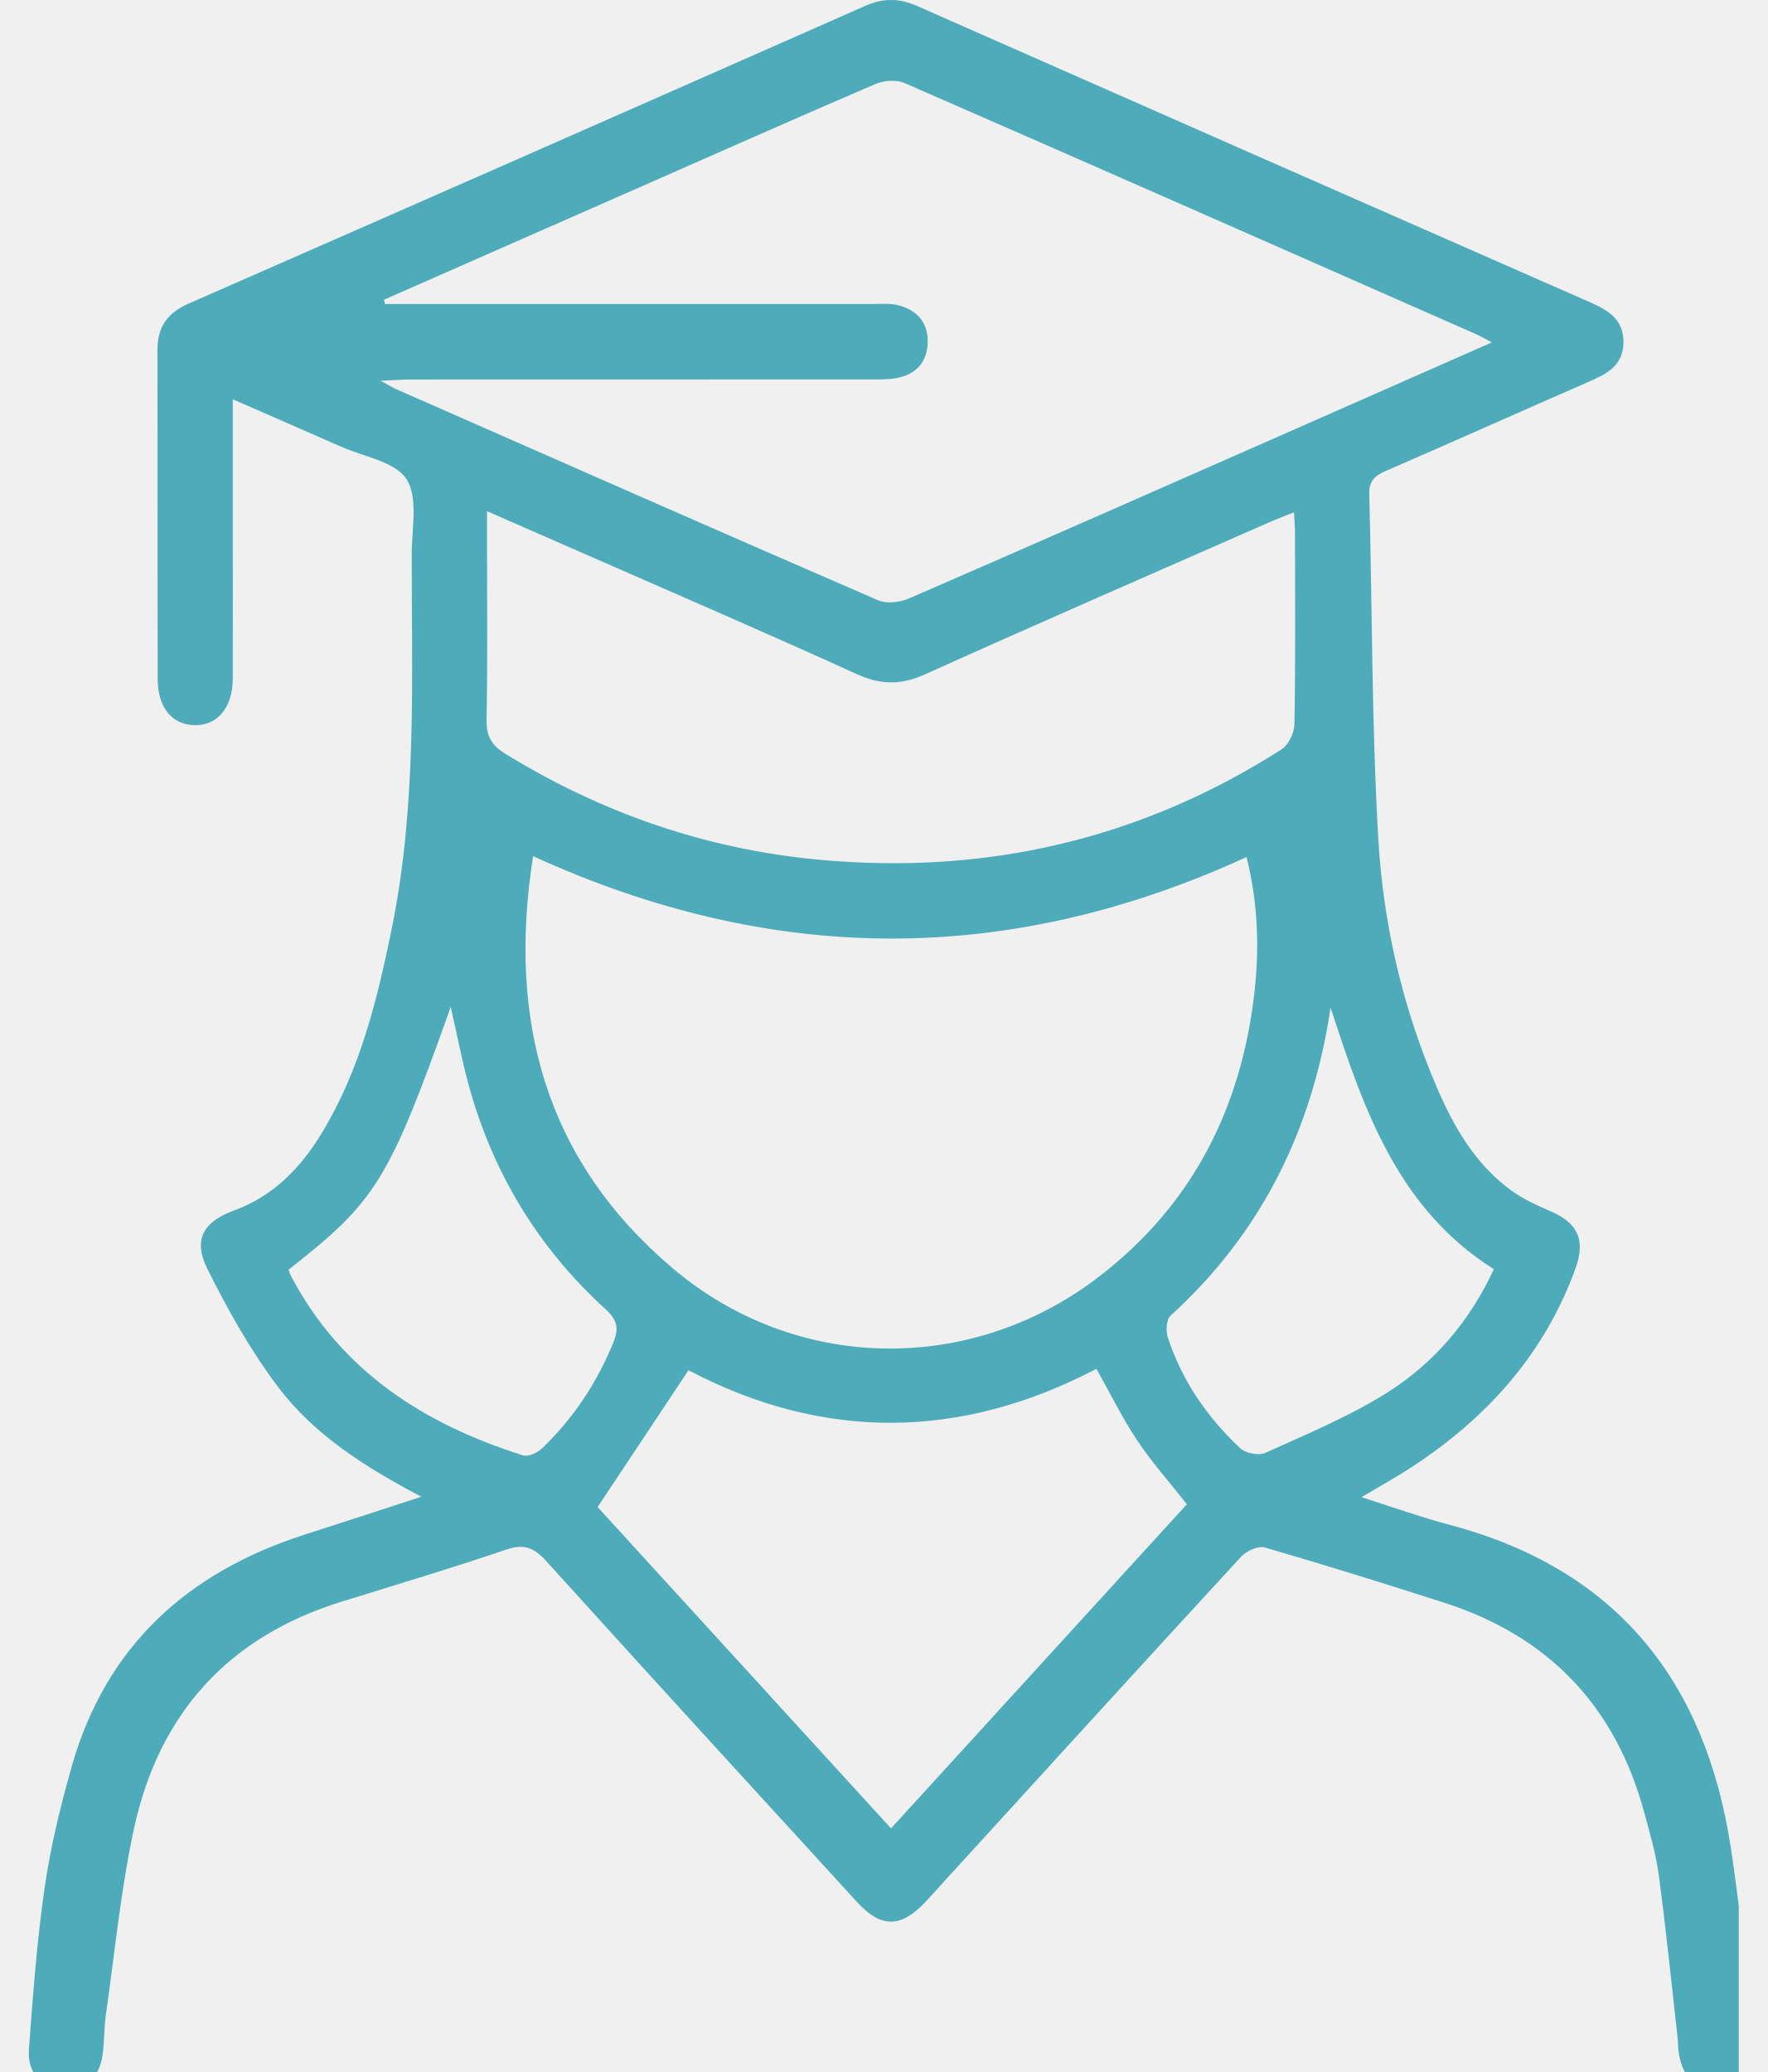
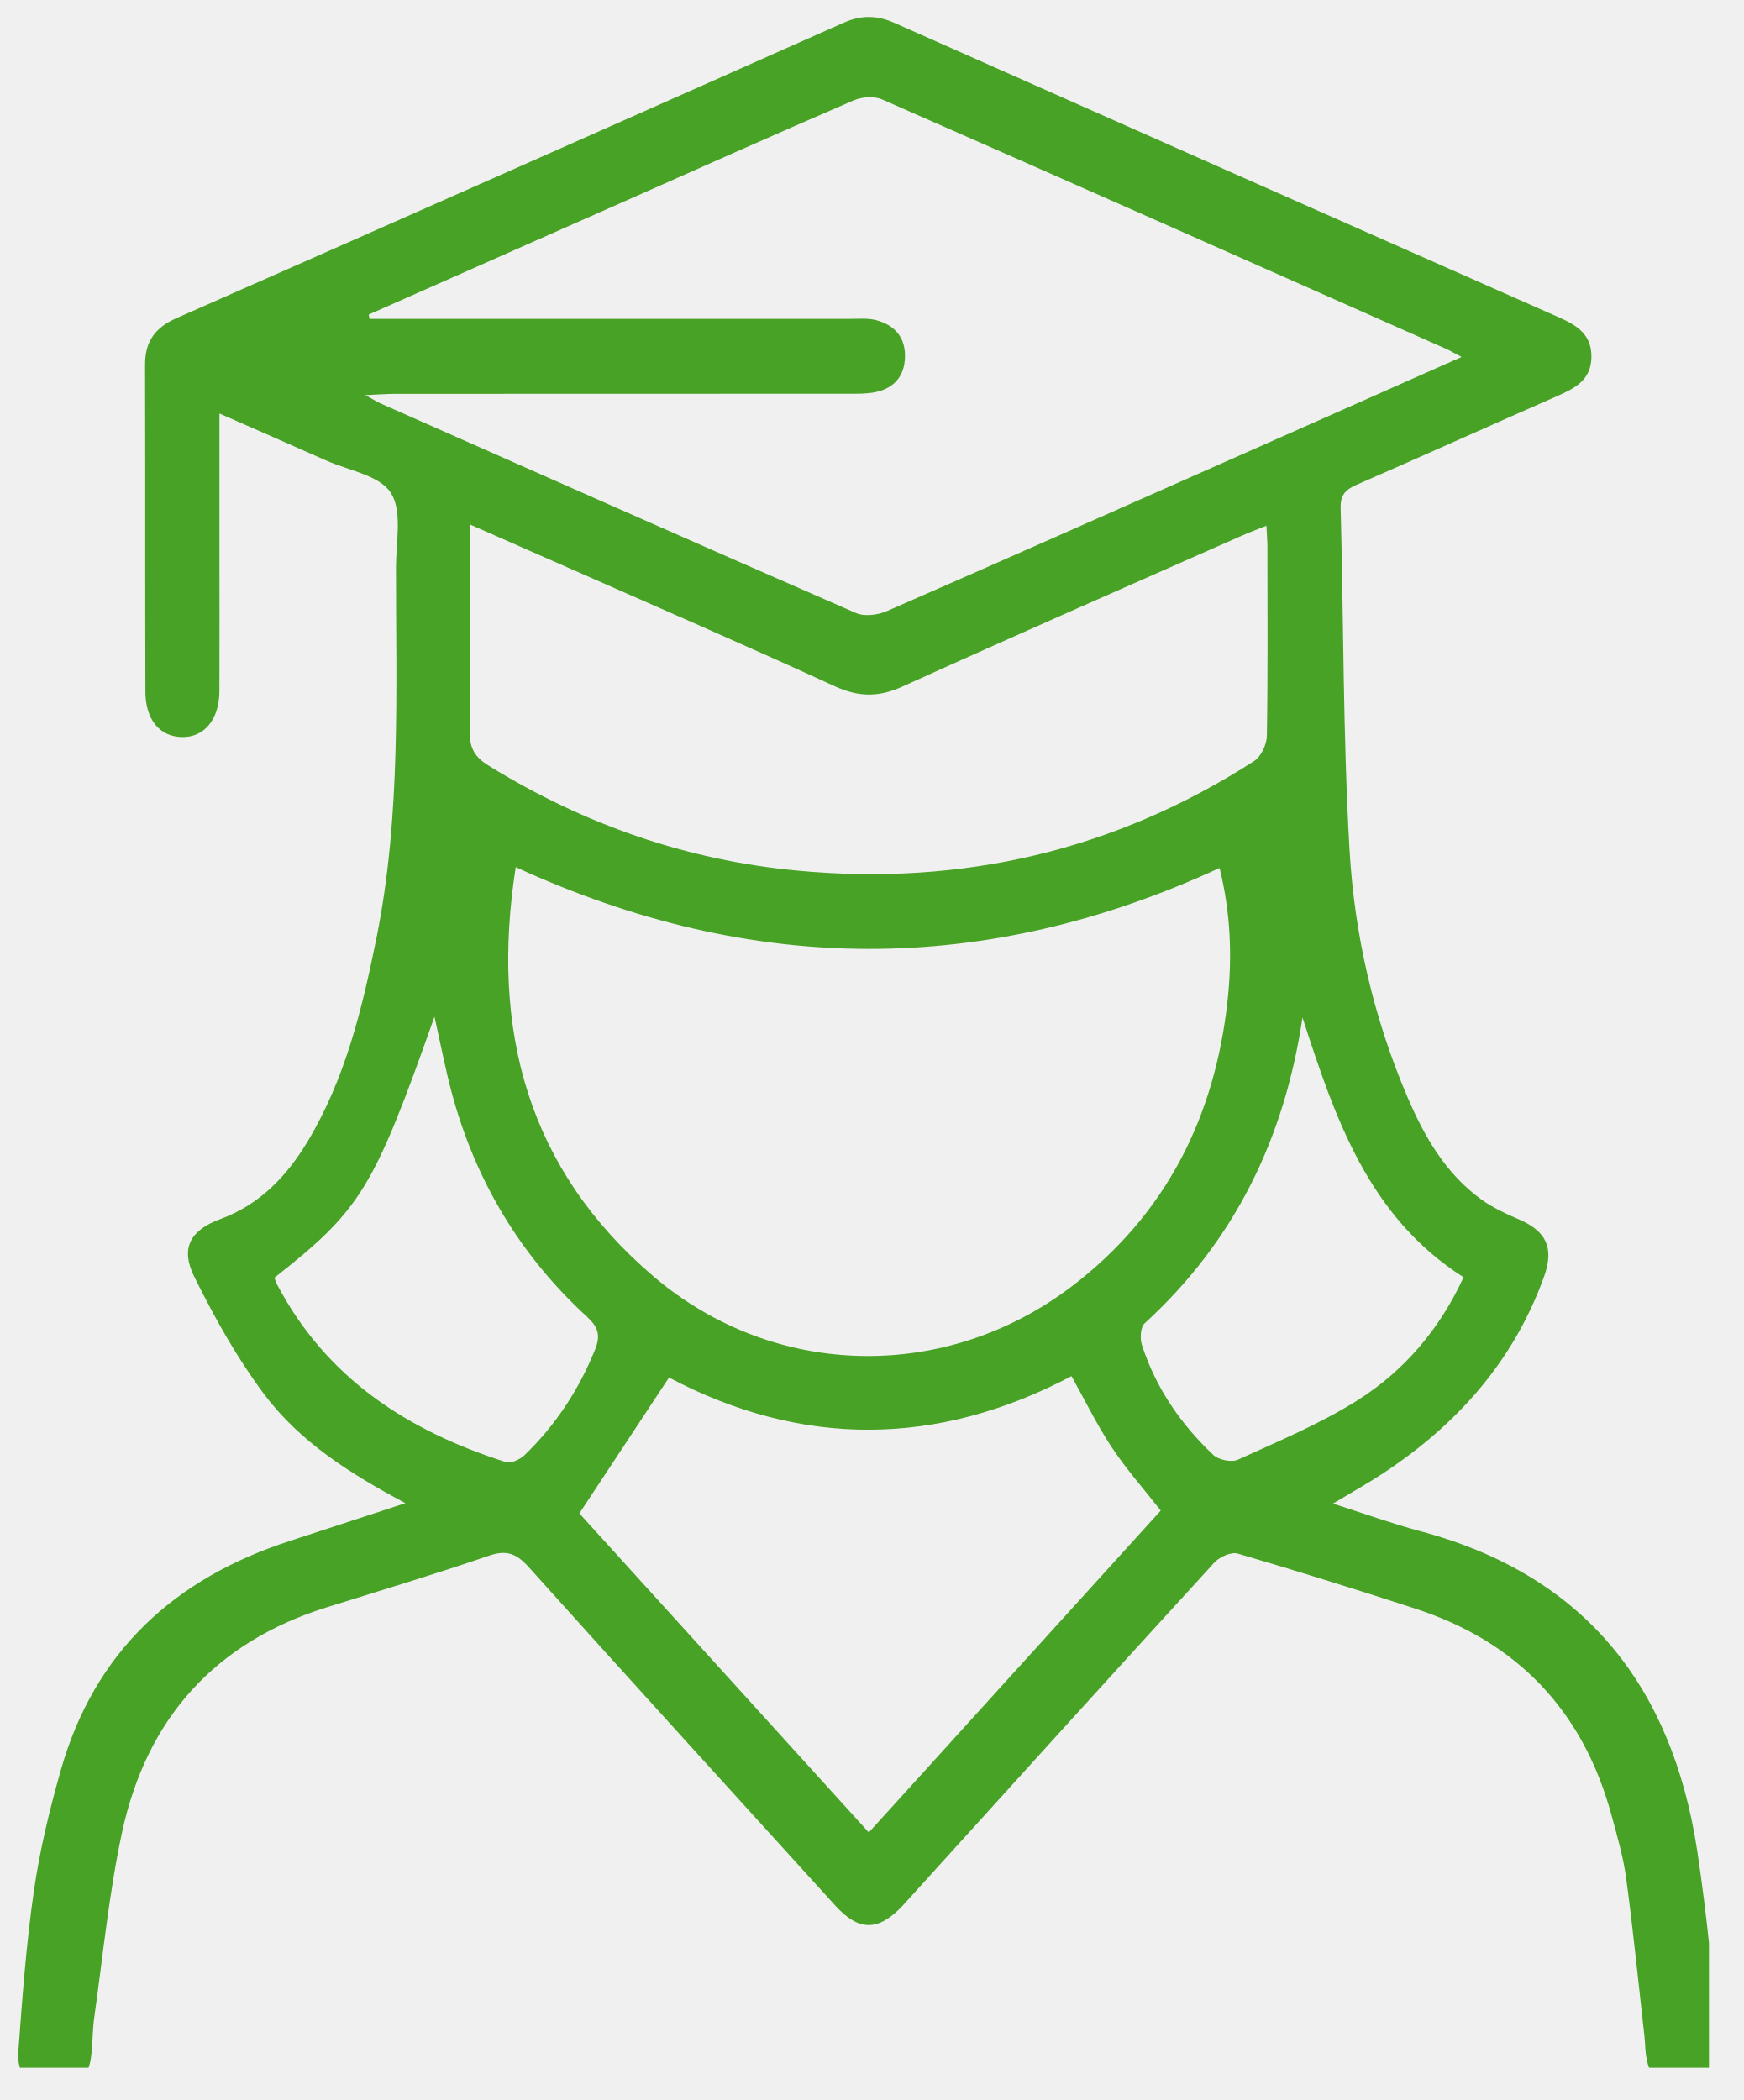
- <svg xmlns="http://www.w3.org/2000/svg" width="58" height="68" viewBox="0 0 58 68" fill="none">
-   <g clip-path="url(#clip0_363_1495)">
-     <path d="M44.675 49.134C45.697 49.459 46.623 49.792 47.571 50.044C53.032 51.487 55.955 55.156 56.792 60.605C57.127 62.785 57.324 64.988 57.535 67.184C57.615 67.997 57.124 68.533 56.42 68.583C55.696 68.634 55.212 68.199 55.091 67.38C55.062 67.183 55.063 66.983 55.042 66.786C54.844 65.036 54.668 63.283 54.433 61.539C54.338 60.829 54.133 60.133 53.944 59.439C52.998 55.985 50.811 53.701 47.405 52.603C45.447 51.973 43.483 51.36 41.508 50.787C41.29 50.724 40.901 50.899 40.729 51.087C37.449 54.65 34.188 58.231 30.924 61.81C30.74 62.011 30.559 62.218 30.372 62.416C29.56 63.277 28.915 63.287 28.118 62.416C24.715 58.696 21.311 54.977 17.93 51.237C17.531 50.797 17.204 50.653 16.61 50.855C14.828 51.463 13.022 52.002 11.223 52.56C7.491 53.713 5.212 56.24 4.396 60.015C3.963 62.021 3.766 64.079 3.476 66.114C3.413 66.555 3.427 67.007 3.364 67.449C3.256 68.216 2.76 68.633 2.061 68.584C1.379 68.537 0.89 68.029 0.949 67.263C1.081 65.481 1.211 63.696 1.468 61.931C1.663 60.586 1.989 59.252 2.363 57.944C3.488 54.009 6.162 51.598 9.991 50.366C11.232 49.967 12.474 49.562 13.825 49.121C11.98 48.146 10.303 47.088 9.112 45.501C8.213 44.304 7.467 42.974 6.799 41.631C6.328 40.684 6.677 40.092 7.676 39.728C8.984 39.251 9.876 38.315 10.573 37.164C11.826 35.092 12.387 32.781 12.863 30.439C13.685 26.387 13.508 22.282 13.511 18.188C13.511 17.351 13.73 16.335 13.34 15.727C12.967 15.148 11.935 14.989 11.189 14.658C10.039 14.149 8.884 13.65 7.639 13.105C7.639 14.671 7.639 16.129 7.639 17.588C7.639 19.152 7.644 20.718 7.638 22.282C7.634 23.223 7.128 23.821 6.377 23.8C5.646 23.779 5.178 23.223 5.175 22.295C5.166 18.694 5.175 15.092 5.166 11.491C5.164 10.725 5.496 10.267 6.206 9.956C13.604 6.714 21.003 3.458 28.397 0.191C28.994 -0.072 29.519 -0.059 30.106 0.201C37.455 3.447 44.809 6.684 52.164 9.914C52.765 10.178 53.28 10.472 53.275 11.231C53.269 11.996 52.731 12.27 52.136 12.529C49.909 13.5 47.692 14.495 45.463 15.461C45.102 15.618 44.922 15.793 44.933 16.222C45.033 19.994 45.01 23.771 45.23 27.535C45.392 30.338 46.031 33.084 47.15 35.685C47.713 36.996 48.421 38.225 49.609 39.081C49.987 39.352 50.422 39.554 50.853 39.738C51.764 40.125 52.046 40.673 51.699 41.631C50.688 44.424 48.811 46.517 46.357 48.127C45.841 48.465 45.3 48.764 44.68 49.134H44.675ZM12.603 9.835L12.634 9.977C12.906 9.977 13.179 9.977 13.45 9.977C18.517 9.977 23.583 9.977 28.649 9.977C28.921 9.977 29.205 9.951 29.465 10.015C30.085 10.172 30.46 10.576 30.442 11.242C30.426 11.867 30.082 12.265 29.476 12.396C29.189 12.457 28.884 12.452 28.587 12.452C23.546 12.455 18.504 12.454 13.463 12.455C13.209 12.455 12.956 12.476 12.49 12.497C12.8 12.665 12.898 12.728 13.005 12.774C18.27 15.09 23.533 17.411 28.81 19.699C29.095 19.823 29.539 19.767 29.84 19.636C34.093 17.79 38.334 15.916 42.578 14.049C44.678 13.124 46.776 12.197 48.956 11.236C48.711 11.109 48.563 11.022 48.408 10.954C42.169 8.204 35.931 5.452 29.682 2.725C29.415 2.609 29.003 2.639 28.726 2.758C26.105 3.882 23.501 5.042 20.89 6.19C18.128 7.406 15.365 8.619 12.603 9.835ZM17.494 28.099C16.643 33.508 17.913 38.097 22.076 41.624C26.091 45.025 31.796 45.129 35.992 41.953C39.111 39.593 40.751 36.364 41.172 32.505C41.33 31.052 41.274 29.604 40.906 28.127C33.103 31.707 25.356 31.689 17.496 28.099H17.494ZM15.981 16.775C15.981 17.12 15.981 17.361 15.981 17.599C15.981 19.61 16.004 21.623 15.967 23.632C15.957 24.181 16.148 24.473 16.597 24.748C19.758 26.687 23.174 27.87 26.865 28.214C32.333 28.723 37.416 27.559 42.056 24.592C42.285 24.445 42.474 24.05 42.478 23.766C42.514 21.681 42.498 19.594 42.496 17.509C42.496 17.299 42.477 17.088 42.464 16.814C42.141 16.943 41.89 17.035 41.646 17.143C37.881 18.799 34.106 20.439 30.356 22.131C29.56 22.491 28.894 22.479 28.102 22.118C25.193 20.791 22.256 19.527 19.328 18.241C18.245 17.766 17.16 17.293 15.981 16.777V16.775ZM35.98 44.922C31.505 47.27 26.989 47.283 22.593 44.969C21.598 46.467 20.619 47.943 19.611 49.459C22.761 52.91 25.972 56.427 29.239 60.005C32.511 56.42 35.734 52.889 38.948 49.367C38.376 48.639 37.795 47.989 37.318 47.273C36.826 46.535 36.433 45.728 35.98 44.922ZM14.793 33.04C12.758 38.754 12.347 39.415 9.468 41.669C9.494 41.737 9.513 41.81 9.547 41.874C11.19 44.996 13.909 46.735 17.165 47.764C17.336 47.817 17.639 47.676 17.789 47.533C18.823 46.54 19.597 45.37 20.136 44.037C20.319 43.581 20.244 43.305 19.865 42.96C17.644 40.937 16.151 38.456 15.365 35.556C15.156 34.779 15.004 33.985 14.791 33.042L14.793 33.04ZM49.021 41.653C45.846 39.647 44.743 36.374 43.664 33.069C43.067 37.069 41.4 40.462 38.411 43.179C38.274 43.303 38.253 43.677 38.321 43.889C38.784 45.311 39.616 46.511 40.695 47.527C40.872 47.693 41.304 47.78 41.519 47.683C42.867 47.07 44.254 46.499 45.502 45.716C47.053 44.742 48.232 43.361 49.021 41.653Z" fill="#4EABBA" />
+ <svg xmlns="http://www.w3.org/2000/svg" width="44" height="53" viewBox="0 0 44 53" fill="none">
+   <g clip-path="url(#clip0_1091_1024)">
+     <path d="M33.636 37.947C34.412 38.195 35.114 38.449 35.834 38.642C39.977 39.744 42.195 42.545 42.83 46.706C43.084 48.37 43.233 50.053 43.394 51.73C43.454 52.35 43.082 52.759 42.547 52.797C41.998 52.837 41.631 52.504 41.539 51.879C41.517 51.728 41.518 51.576 41.502 51.425C41.352 50.09 41.218 48.751 41.04 47.419C40.968 46.877 40.812 46.345 40.669 45.816C39.951 43.178 38.292 41.434 35.708 40.596C34.222 40.114 32.732 39.646 31.234 39.209C31.068 39.161 30.773 39.294 30.643 39.438C28.154 42.158 25.68 44.893 23.204 47.626C23.064 47.779 22.927 47.937 22.785 48.089C22.169 48.746 21.679 48.754 21.075 48.089C18.494 45.248 15.911 42.408 13.345 39.553C13.043 39.217 12.794 39.107 12.344 39.261C10.992 39.725 9.622 40.136 8.257 40.562C5.426 41.443 3.697 43.372 3.078 46.255C2.749 47.787 2.599 49.358 2.379 50.912C2.331 51.249 2.342 51.594 2.295 51.932C2.213 52.518 1.836 52.836 1.306 52.798C0.789 52.763 0.418 52.375 0.462 51.79C0.562 50.429 0.661 49.066 0.856 47.718C1.004 46.691 1.251 45.673 1.535 44.674C2.389 41.669 4.417 39.829 7.322 38.888C8.264 38.582 9.206 38.273 10.231 37.937C8.832 37.192 7.559 36.385 6.655 35.173C5.974 34.259 5.407 33.243 4.901 32.218C4.543 31.495 4.808 31.043 5.566 30.765C6.558 30.4 7.235 29.686 7.764 28.807C8.714 27.224 9.14 25.46 9.501 23.672C10.125 20.577 9.99 17.444 9.993 14.317C9.993 13.678 10.159 12.902 9.863 12.438C9.58 11.996 8.797 11.874 8.231 11.622C7.359 11.233 6.483 10.852 5.538 10.436C5.538 11.632 5.538 12.745 5.538 13.859C5.538 15.054 5.542 16.249 5.537 17.444C5.534 18.162 5.15 18.618 4.58 18.602C4.026 18.586 3.671 18.162 3.669 17.453C3.661 14.704 3.669 11.953 3.661 9.203C3.66 8.618 3.912 8.269 4.45 8.031C10.064 5.556 15.677 3.07 21.287 0.575C21.739 0.374 22.138 0.384 22.584 0.583C28.159 3.061 33.738 5.533 39.318 7.999C39.775 8.201 40.165 8.425 40.161 9.005C40.156 9.589 39.749 9.798 39.297 9.996C37.608 10.738 35.926 11.497 34.235 12.235C33.961 12.354 33.824 12.489 33.832 12.816C33.908 15.696 33.891 18.58 34.057 21.454C34.181 23.594 34.665 25.691 35.514 27.677C35.941 28.679 36.479 29.617 37.38 30.271C37.667 30.478 37.997 30.631 38.324 30.772C39.015 31.067 39.229 31.486 38.966 32.218C38.199 34.35 36.775 35.949 34.913 37.177C34.521 37.436 34.111 37.664 33.64 37.947H33.636ZM9.304 7.939L9.327 8.047C9.534 8.047 9.741 8.047 9.946 8.047C13.79 8.047 17.635 8.047 21.477 8.047C21.684 8.047 21.9 8.027 22.097 8.077C22.568 8.196 22.852 8.505 22.838 9.014C22.826 9.49 22.565 9.794 22.105 9.894C21.887 9.941 21.656 9.937 21.431 9.937C17.607 9.94 13.781 9.938 9.956 9.94C9.764 9.94 9.572 9.956 9.218 9.972C9.453 10.1 9.528 10.148 9.609 10.184C13.603 11.952 17.597 13.724 21.6 15.471C21.817 15.566 22.153 15.523 22.382 15.423C25.608 14.013 28.826 12.582 32.046 11.156C33.639 10.451 35.231 9.743 36.885 9.009C36.699 8.912 36.586 8.845 36.469 8.793C31.735 6.694 27.003 4.592 22.262 2.51C22.059 2.421 21.747 2.444 21.536 2.536C19.548 3.394 17.572 4.279 15.591 5.156C13.496 6.084 11.4 7.01 9.304 7.939ZM13.015 21.885C12.369 26.015 13.333 29.52 16.491 32.213C19.537 34.809 23.866 34.888 27.049 32.464C29.416 30.661 30.66 28.196 30.979 25.249C31.099 24.14 31.056 23.034 30.777 21.906C24.857 24.64 18.979 24.626 13.016 21.885H13.015ZM11.867 13.239C11.867 13.502 11.867 13.685 11.867 13.868C11.867 15.403 11.884 16.94 11.856 18.474C11.849 18.893 11.993 19.116 12.335 19.326C14.732 20.806 17.324 21.71 20.124 21.973C24.273 22.362 28.13 21.473 31.649 19.207C31.823 19.095 31.966 18.793 31.97 18.576C31.997 16.984 31.985 15.391 31.984 13.799C31.984 13.639 31.969 13.477 31.959 13.268C31.714 13.367 31.523 13.437 31.339 13.519C28.482 14.784 25.618 16.036 22.773 17.328C22.169 17.602 21.663 17.594 21.063 17.318C18.856 16.305 16.628 15.339 14.406 14.358C13.585 13.995 12.761 13.634 11.867 13.24V13.239ZM27.04 34.731C23.644 36.524 20.219 36.533 16.883 34.766C16.128 35.91 15.386 37.037 14.621 38.195C17.011 40.83 19.447 43.515 21.925 46.248C24.408 43.51 26.854 40.814 29.292 38.124C28.858 37.569 28.417 37.073 28.055 36.526C27.682 35.962 27.383 35.346 27.04 34.731ZM10.965 25.658C9.421 30.021 9.109 30.526 6.926 32.247C6.945 32.299 6.96 32.354 6.985 32.404C8.232 34.787 10.295 36.115 12.765 36.9C12.895 36.941 13.125 36.834 13.239 36.724C14.023 35.966 14.61 35.073 15.019 34.055C15.158 33.706 15.101 33.496 14.813 33.232C13.129 31.688 11.996 29.793 11.4 27.579C11.241 26.985 11.126 26.38 10.964 25.659L10.965 25.658ZM36.934 32.235C34.525 30.703 33.688 28.203 32.869 25.68C32.417 28.734 31.152 31.325 28.884 33.4C28.78 33.494 28.765 33.78 28.816 33.941C29.167 35.028 29.798 35.944 30.617 36.719C30.752 36.846 31.079 36.913 31.242 36.839C32.265 36.371 33.317 35.935 34.264 35.337C35.441 34.593 36.336 33.539 36.934 32.235Z" fill="#48A225" />
  </g>
  <defs>
-     <clipPath id="clip0_363_1495">
-       <rect width="56.119" height="68" fill="white" transform="translate(0.94043)" />
+     <clipPath id="clip0_1091_1024">
+       <rect width="42.714" height="51.757" fill="white" transform="translate(0.413025 0.429199)" />
    </clipPath>
  </defs>
</svg>
